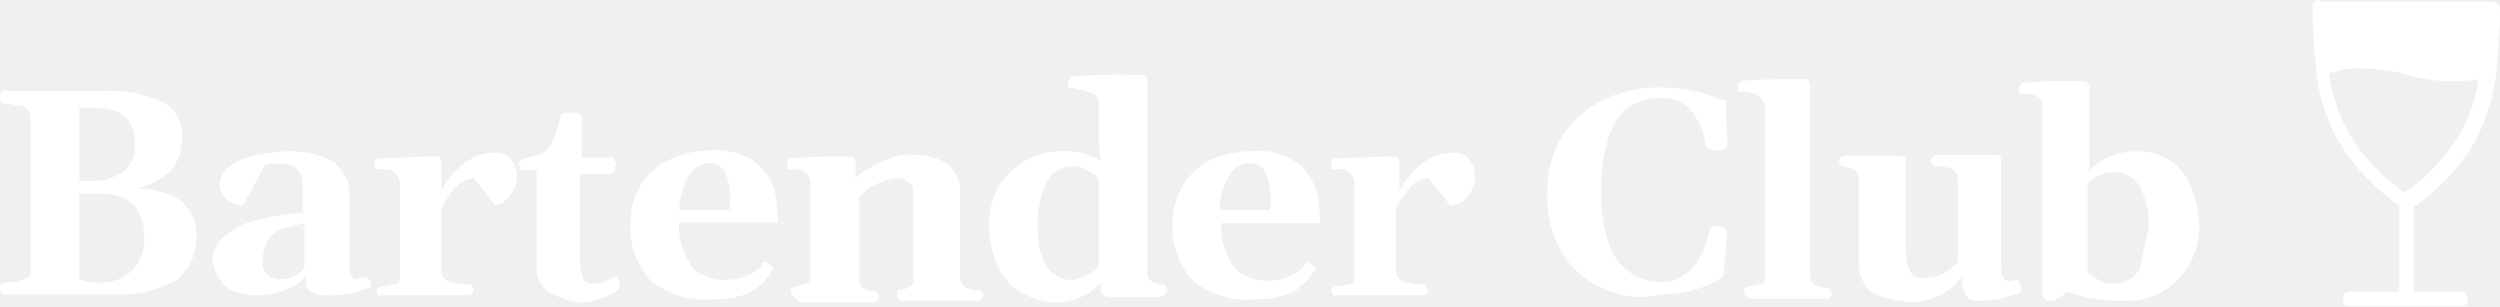
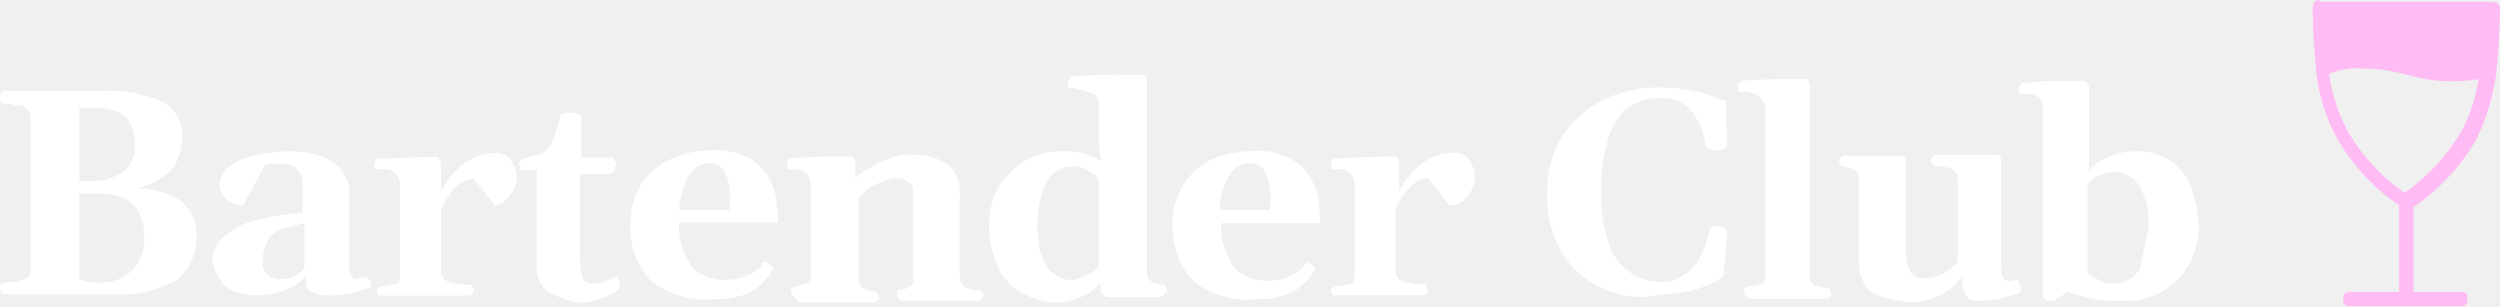
<svg xmlns="http://www.w3.org/2000/svg" id="Layer_3" data-name="Layer 3" viewBox="0 0 138.8 17">
  <defs>
-     <style>.cls-1,.cls-2{fill:#fff;}.cls-2{fill-rule:evenodd;}</style>
+     <style>.cls-1{fill:#fff;}.cls-2{fill:#ffbcf4;fill-rule:evenodd;}</style>
  </defs>
-   <path class="cls-1" d="M9.3,10.75a2.68,2.68,0,0,1,1.2.9,2.32,2.32,0,0,1,.4,1.4,3,3,0,0,1-1.1,2.5,6.48,6.48,0,0,1-3.5.8H.3c-.1,0-.1,0-.2-.1A.37.37,0,0,1,0,16c0-.1,0-.2.1-.2a.35.35,0,0,1,.2-.1,3.12,3.12,0,0,0,1-.2c.3-.1.4-.2.4-.4V6.55A.67.67,0,0,0,1,5.85H1c-.2,0-.4-.1-.7-.1-.1,0-.2,0-.2-.1a.35.35,0,0,1-.1-.2.37.37,0,0,1,.1-.3c0-.1.1-.1.2-.1H5.8a6.77,6.77,0,0,1,3.2.6,2,2,0,0,1,1.1,1.9A3.24,3.24,0,0,1,9.8,9a2,2,0,0,1-.9.9,2.63,2.63,0,0,1-1.4.54A7.87,7.87,0,0,1,9.3,10.75Zm-4.9-.7h.7a2.85,2.85,0,0,0,1.7-.5A1.75,1.75,0,0,0,7.5,8c0-1.3-.7-2-2.2-2H4.4Zm2.9,5a2.47,2.47,0,0,0,.7-2,2.56,2.56,0,0,0-.5-1.6,2.11,2.11,0,0,0-1-.6,6,6,0,0,0-1.4-.1H4.4v4.64c0,.1.1.1.3.2a2.29,2.29,0,0,0,.9.1A2.48,2.48,0,0,0,7.3,15.05Z" transform="translate(0 0)" />
-   <path class="cls-1" d="M12.6,13a3.77,3.77,0,0,1,1.8-.8,15,15,0,0,1,2.4-.4V10.39a1.34,1.34,0,0,0-.3-1,1.19,1.19,0,0,0-.9-.3c-.5,0-.8,0-.9.1l-1.2,2.2a1.2,1.2,0,0,1-1.3-1.09h0a1.39,1.39,0,0,1,.6-1.1,3.4,3.4,0,0,1,1.5-.6,9.74,9.74,0,0,1,1.7-.2,5.11,5.11,0,0,1,1.9.3,1.9,1.9,0,0,1,1.1.8,2.16,2.16,0,0,1,.4,1.1v4.2a.74.74,0,0,0,.1.5c.1.1.1.2.2.2a.79.79,0,0,0,.4-.1h.2c.1,0,.1,0,.2.1a.37.37,0,0,1,.1.3v.1c-.1.1-.2.1-.5.2a1.86,1.86,0,0,1-.8.2,3.7,3.7,0,0,1-1.1.1,2,2,0,0,1-.9-.2.56.56,0,0,1-.3-.4v-.5h0a2.53,2.53,0,0,1-1.2.8,4.17,4.17,0,0,1-1.6.3,4.63,4.63,0,0,1-1.1-.2,1.54,1.54,0,0,1-.9-.7,2.16,2.16,0,0,1-.4-1.2A1.88,1.88,0,0,1,12.6,13Zm2.2,2.2a1,1,0,0,0,.8.3,1.75,1.75,0,0,0,1.3-.6V12.39l-1.2.3a1.56,1.56,0,0,0-.8.6,2.11,2.11,0,0,0-.3,1.2A.63.63,0,0,0,14.8,15.15Z" transform="translate(0 0)" />
-   <path class="cls-1" d="M21,16.39c0-.1-.1-.1-.1-.2s0-.2.1-.2a.35.35,0,0,1,.2-.1c.3,0,.5-.1.7-.1a.32.32,0,0,0,.3-.3v-5.1a1.23,1.23,0,0,0-.1-.6l-.3-.3a2.08,2.08,0,0,0-.7-.1h-.2a.09.09,0,0,1-.1-.1h0v-.2c0-.1,0-.1.1-.2a.09.09,0,0,1,.1-.1h0c1,0,2-.1,3.1-.1h.2c.1,0,.1,0,.1.1s.1.1.1.2v1.6a5.79,5.79,0,0,1,.7-1,4,4,0,0,1,1-.8,2.63,2.63,0,0,1,1.2-.3,1,1,0,0,1,1,.4,1.68,1.68,0,0,1,.3,1,1.42,1.42,0,0,1-.2.7,2.62,2.62,0,0,1-.5.6.63.63,0,0,1-.5.2l-1.2-1.5a1.6,1.6,0,0,0-1,.5,5.13,5.13,0,0,0-.8,1.2v3.5a.52.52,0,0,0,.2.4.76.76,0,0,0,.4.2,5.36,5.36,0,0,0,.7.1H26c.1,0,.2,0,.2.1a.35.35,0,0,1,.1.2c0,.1,0,.1-.1.2s-.1.1-.2.1H21.2a.13.13,0,0,1-.2,0Z" transform="translate(0 0)" />
-   <path class="cls-1" d="M30.5,16.25a1.66,1.66,0,0,1-.7-1.6V9.45H29c-.1,0-.1,0-.1-.1a.35.35,0,0,0-.1-.2c0-.1,0-.2.1-.2a.09.09,0,0,1,.1-.1l1-.3a.56.56,0,0,0,.4-.3,1.64,1.64,0,0,0,.4-.7c.1-.3.2-.6.3-1q0-.3.6-.3t.6.3v2.2H34c.1,0,.1,0,.1.1s.1.1.1.2a.6.6,0,0,1-.1.4.22.22,0,0,1-.2.2H32.2v4.5a2.8,2.8,0,0,0,.1,1,.72.72,0,0,0,.2.5.63.63,0,0,0,.4.1,1.23,1.23,0,0,0,.6-.1c.2-.1.5-.2.7-.3a.09.09,0,0,1,.1.1.37.37,0,0,1,.1.3V16a1.51,1.51,0,0,1-.6.4,3.18,3.18,0,0,1-.9.3,2.41,2.41,0,0,1-.8.1A6.07,6.07,0,0,1,30.5,16.25Z" transform="translate(0 0)" />
-   <path class="cls-1" d="M36.1,15.55a4.31,4.31,0,0,1-1.1-3.1,4,4,0,0,1,.6-2.2,3.62,3.62,0,0,1,1.6-1.4,5.4,5.4,0,0,1,2.2-.5,3.83,3.83,0,0,1,2.6.7,3.31,3.31,0,0,1,1.1,2c0,.3.1.7.1,1.3H37.7a3.57,3.57,0,0,0,.4,1.9,1.77,1.77,0,0,0,.9,1,2.63,2.63,0,0,0,1.2.3,3.78,3.78,0,0,0,1.2-.2,2.37,2.37,0,0,0,.9-.6v-.1l.1-.1c.1-.1.1,0,.1,0l.3.2a.09.09,0,0,1,.1.1V15a3.45,3.45,0,0,1-1.2,1.2,4.06,4.06,0,0,1-2,.4A4.72,4.72,0,0,1,36.1,15.55Zm4.2-5.9a1,1,0,0,0-.9-.6,1.39,1.39,0,0,0-1.1.6,4.28,4.28,0,0,0-.6,2h2.8A3.9,3.9,0,0,0,40.3,9.65Z" transform="translate(0 0)" />
-   <path class="cls-1" d="M44,16.39c0-.1-.1-.1-.1-.2s0-.2.1-.2a.35.35,0,0,1,.2-.1c.6-.1.8-.2.8-.5v-5a1.23,1.23,0,0,0-.1-.6c-.1-.2-.2-.2-.3-.3a4,4,0,0,0-.5-.1h-.3a.09.09,0,0,1-.1-.1v-.2c0-.1,0-.1.1-.2a.09.09,0,0,1,.1-.1c1.2-.1,2.3-.1,3.3-.1.1,0,.1,0,.2.1s.1.1.1.2v.9a2.3,2.3,0,0,1,.7-.5,6.72,6.72,0,0,1,1.2-.6,3,3,0,0,1,1.3-.2,3.6,3.6,0,0,1,1.9.5,2.1,2.1,0,0,1,.7,1.9v4.3a.87.87,0,0,0,.2.6c.1.1.3.1.5.2s.3,0,.3,0,.2,0,.2.1a.35.35,0,0,1,.1.2c0,.1,0,.1-.1.2s-.1.1-.2.1H50.1c-.1,0-.2,0-.2-.1s-.1-.1-.1-.2v-.2a.35.35,0,0,1,.2-.1.72.72,0,0,0,.5-.2c.2-.1.2-.2.2-.3v-5.1c0-.2-.1-.3-.3-.4a1,1,0,0,0-.6-.2,2.41,2.41,0,0,0-.8.2,3,3,0,0,0-.8.4c-.2.2-.4.3-.5.5v4.4a.74.74,0,0,0,.1.5c.1.1.2.2.3.2s.3.1.4.1.2,0,.2.1a.35.35,0,0,1,.1.2c0,.1,0,.1-.1.2s-.1.1-.2.1H44.4Z" transform="translate(0 0)" />
-   <path class="cls-1" d="M56.4,16.05a3.24,3.24,0,0,1-1.1-1.5,6.52,6.52,0,0,1-.4-2.1,4.49,4.49,0,0,1,.5-2A4,4,0,0,1,56.8,9a3.79,3.79,0,0,1,2.2-.6,3.7,3.7,0,0,1,1.1.1,7.19,7.19,0,0,1,1,.4L61,7.65V5.85a.67.67,0,0,0-.4-.7,11.69,11.69,0,0,0-1.2-.3.09.09,0,0,1-.1-.1v-.2c0-.1,0-.1.1-.2a.09.09,0,0,1,.1-.1,28.43,28.43,0,0,1,3.2-.1h.7c.1,0,.1,0,.2.1s.1.1.1.2V15a.74.74,0,0,0,.1.5c.1.1.2.2.3.2s.3.1.4.1.2,0,.2.1a.35.35,0,0,1,.1.2c0,.1,0,.1-.1.2s-.2.2-.3.2H61.7c-.2,0-.3,0-.4-.1l-.2-.2v-.5a3.12,3.12,0,0,1-1.1.8,3.9,3.9,0,0,1-1.5.3A4.38,4.38,0,0,1,56.4,16.05Zm4-.8a1,1,0,0,0,.6-.5v-4.7a.56.56,0,0,0-.3-.4c-.2-.1-.3-.2-.5-.3a1.09,1.09,0,0,0-.5-.1,1.59,1.59,0,0,0-1.6.9,5.36,5.36,0,0,0-.5,2.4c0,2,.7,3,2,3A2.86,2.86,0,0,0,60.4,15.25Z" transform="translate(0 0)" />
-   <path class="cls-1" d="M66.2,15.55a4.31,4.31,0,0,1-1.1-3.1,4,4,0,0,1,.6-2.2,3.62,3.62,0,0,1,1.6-1.4,5.53,5.53,0,0,1,2.2-.46,3.83,3.83,0,0,1,2.6.7,3.31,3.31,0,0,1,1.1,2c0,.3.1.7.1,1.3H67.8a3.57,3.57,0,0,0,.4,1.9,1.77,1.77,0,0,0,.9,1,2.63,2.63,0,0,0,1.2.3,3.78,3.78,0,0,0,1.2-.2,2.37,2.37,0,0,0,.9-.6v-.1l.1-.1c.1-.1.1,0,.1,0l.3.2a.09.09,0,0,1,.1.1V15a3.45,3.45,0,0,1-1.2,1.2,4.06,4.06,0,0,1-2,.4A4.61,4.61,0,0,1,66.2,15.55Zm4.1-5.9a1,1,0,0,0-.9-.6,1.39,1.39,0,0,0-1.1.6,4.28,4.28,0,0,0-.6,2h2.8A3.9,3.9,0,0,0,70.3,9.65Z" transform="translate(0 0)" />
-   <path class="cls-1" d="M74,16.39c0-.1-.1-.1-.1-.2s0-.2.1-.2a.35.35,0,0,1,.2-.1c.3,0,.5-.1.7-.1a.32.32,0,0,0,.3-.3v-5.1a1.23,1.23,0,0,0-.1-.6l-.3-.3c-.1-.1-.4-.1-.6-.1H74a.09.09,0,0,1-.1-.1v-.2c0-.1,0-.1.1-.2a.09.09,0,0,1,.1-.1c1,0,2-.1,3.1-.1h.2c.1,0,.1,0,.2.1a.35.35,0,0,1,.1.2v1.6a5.79,5.79,0,0,1,.7-1,4,4,0,0,1,1-.8,2.63,2.63,0,0,1,1.2-.3,1,1,0,0,1,1,.4,1.68,1.68,0,0,1,.3,1,1.42,1.42,0,0,1-.2.7,2.62,2.62,0,0,1-.5.6,1,1,0,0,1-.7.2l-1.2-1.5a1.6,1.6,0,0,0-1,.5,5.13,5.13,0,0,0-.8,1.2v3.5a.52.52,0,0,0,.2.4.76.76,0,0,0,.4.2c.2,0,.4.1.7.1H79c.1,0,.2,0,.2.1s.1.1.1.2,0,.1-.1.2-.1.1-.2.1H74.2C74.1,16.45,74.1,16.39,74,16.39Z" transform="translate(0 0)" />
-   <path class="cls-1" d="M89.1,16.05a4.76,4.76,0,0,1-2.3-1.9,5.92,5.92,0,0,1-.9-3.4,5.83,5.83,0,0,1,.9-3.3,5.91,5.91,0,0,1,2.4-2,7.6,7.6,0,0,1,2.9-.6,9.29,9.29,0,0,1,1.9.2,4.9,4.9,0,0,1,1.3.4c.1,0,.2.1.3.1h.2l.1,2.5a.22.22,0,0,1-.2.2.37.37,0,0,1-.3.1h-.1a.63.63,0,0,1-.4-.1.22.22,0,0,1-.2-.2,3.67,3.67,0,0,0-.8-1.9,2.11,2.11,0,0,0-1.8-.7,2.81,2.81,0,0,0-1.5.4c-.5.2-.8.7-1.2,1.5a9,9,0,0,0-.5,3.3,8.37,8.37,0,0,0,.5,3.1,3,3,0,0,0,2.8,1.9,1.85,1.85,0,0,0,1.3-.4,2.18,2.18,0,0,0,.9-1,5.7,5.7,0,0,0,.5-1.4c0-.2.2-.3.4-.3a.79.79,0,0,1,.4.1.22.22,0,0,1,.2.2l-.2,2.4c0,.1-.2.2-.5.4a8.51,8.51,0,0,1-1.3.5,8.87,8.87,0,0,1-1.7.2A4.73,4.73,0,0,1,89.1,16.05Z" transform="translate(0 0)" />
-   <path class="cls-1" d="M96.9,16.39c0-.1-.1-.1-.1-.2s0-.2.1-.2a.35.35,0,0,1,.2-.1c.2,0,.5-.1.6-.1a.45.45,0,0,0,.3-.3V6.09a.74.74,0,0,0-.2-.6,1.31,1.31,0,0,0-.4-.3,4,4,0,0,0-.5-.1h-.3a.09.09,0,0,1-.1-.1v-.2c0-.1,0-.1.1-.2a.09.09,0,0,1,.1-.1c1.1-.1,2.3-.1,3.5-.1.1,0,.1,0,.2.1s.1.1.1.2v10.6c0,.2,0,.3.1.4s.2.2.3.2a4,4,0,0,0,.5.1c.1,0,.2,0,.2.1s.1.1.1.2,0,.1-.1.2-.1.1-.2.1H97.1Z" transform="translate(0 0)" />
-   <path class="cls-1" d="M104.4,16.45a1.54,1.54,0,0,1-.9-.7,2.61,2.61,0,0,1-.3-1.4v-4.3a.74.74,0,0,0-.1-.5c-.1-.1-.2-.2-.3-.2s-.3-.1-.4-.1-.2,0-.2-.1a.35.35,0,0,1-.1-.2c0-.1,0-.1.1-.2s.1-.1.2-.1h3.1a.27.27,0,0,1,.3.24v4.76q0,1.8.9,1.8a3.75,3.75,0,0,0,1.1-.2,2.8,2.8,0,0,0,.9-.7V10a.72.72,0,0,0-.2-.5.52.52,0,0,0-.4-.2,4.17,4.17,0,0,0-.6-.1c-.1,0-.2,0-.2-.1a.35.35,0,0,1-.1-.2c0-.1,0-.1.1-.2s.1-.1.2-.1h3.3a.27.27,0,0,1,.3.24v5.86c0,.3,0,.6.1.7s.1.2.3.2.3,0,.4-.1.1,0,.2.2a.63.63,0,0,1,.1.4v.1a6,6,0,0,1-.8.3,6.06,6.06,0,0,1-1.4.2c-.5,0-.8-.1-.9-.4a3.09,3.09,0,0,1-.2-.9,4.63,4.63,0,0,1-.7.7,4.68,4.68,0,0,1-1,.5,5.19,5.19,0,0,1-1.1.2A12.35,12.35,0,0,1,104.4,16.45Z" transform="translate(0 0)" />
-   <path class="cls-1" d="M113.4,16.25V6a.74.74,0,0,0-.1-.5c-.1-.1-.2-.2-.3-.2a4,4,0,0,0-.5-.1h-.3a.09.09,0,0,1-.1-.1v-.2c0-.1,0-.1.1-.2a.09.09,0,0,1,.1-.1c.3,0,.9-.1,1.7-.1h1.7c.1,0,.1,0,.2.1s.1.1.1.2v4.7a2.39,2.39,0,0,1,1.1-.8,3.9,3.9,0,0,1,1.5-.3,3.17,3.17,0,0,1,2,.6,3.24,3.24,0,0,1,1.1,1.5,6.52,6.52,0,0,1,.4,2.1,4.49,4.49,0,0,1-.5,2,4,4,0,0,1-1.4,1.5,3.79,3.79,0,0,1-2.2.6,8.49,8.49,0,0,1-3.2-.5,6.25,6.25,0,0,1-.6.4.3.3,0,0,1-.2.1h-.3C113.5,16.65,113.4,16.55,113.4,16.25Zm5.9-3.7a4.19,4.19,0,0,0-.5-2.2,1.66,1.66,0,0,0-1.5-.8,2.41,2.41,0,0,0-.8.2,1,1,0,0,0-.6.5v4.8q0,.15.3.3c.2.1.3.2.5.3a1.09,1.09,0,0,0,.5.1,1.7,1.7,0,0,0,1.6-.8" transform="translate(0 0)" />
+   <path class="cls-1" d="M9.3,10.75a2.68,2.68,0,0,1,1.2.9,2.32,2.32,0,0,1,.4,1.4,3,3,0,0,1-1.1,2.5,6.48,6.48,0,0,1-3.5.8H.3c-.1,0-.1,0-.2-.1A.39.39,0,0,1,0,16c0-.1,0-.2.1-.2a.35.35,0,0,1,.2-.1,3.12,3.12,0,0,0,1-.2c.3-.1.4-.2.4-.4V6.55a.67.67,0,0,0-.64-.7H1c-.2,0-.4-.1-.7-.1-.1,0-.2,0-.2-.1a.35.35,0,0,1-.1-.2.37.37,0,0,1,.1-.3c0-.1.1-.1.2-.1H5.8a6.77,6.77,0,0,1,3.2.6,2,2,0,0,1,1.1,1.9A3.28,3.28,0,0,1,9.8,9a2,2,0,0,1-.9.9,2.63,2.63,0,0,1-1.4.54A7.89,7.89,0,0,1,9.3,10.75Zm-4.9-.7h.7a2.85,2.85,0,0,0,1.7-.5A1.74,1.74,0,0,0,7.5,8c0-1.3-.7-2-2.2-2H4.4Zm2.9,5a2.47,2.47,0,0,0,.7-2,2.56,2.56,0,0,0-.5-1.6,2.11,2.11,0,0,0-1-.6,6,6,0,0,0-1.4-.1H4.4v4.64c0,.1.1.1.3.2a2.29,2.29,0,0,0,.9.1A2.48,2.48,0,0,0,7.3,15.05Z" transform="translate(0 0)" />
+   <path class="cls-1" d="M12.6,13a3.77,3.77,0,0,1,1.8-.8,15,15,0,0,1,2.4-.4V10.39a1.34,1.34,0,0,0-.3-1,1.19,1.19,0,0,0-.9-.3c-.5,0-.8,0-.9.1l-1.2,2.2a1.2,1.2,0,0,1-1.3-1.09h0a1.39,1.39,0,0,1,.6-1.1,3.4,3.4,0,0,1,1.5-.6A9.74,9.74,0,0,1,16,8.4a5.11,5.11,0,0,1,1.9.3,1.93,1.93,0,0,1,1.1.8,2.16,2.16,0,0,1,.4,1.1v4.2a.74.74,0,0,0,.1.5c.1.1.1.2.2.2a.79.79,0,0,0,.4-.1h.2c.1,0,.1,0,.2.1a.37.37,0,0,1,.1.3v.1c-.1.1-.2.1-.5.2a1.86,1.86,0,0,1-.8.2,3.7,3.7,0,0,1-1.1.1,2,2,0,0,1-.9-.2.56.56,0,0,1-.3-.4v-.5h0a2.46,2.46,0,0,1-1.2.8,4.17,4.17,0,0,1-1.6.3,4.63,4.63,0,0,1-1.1-.2,1.54,1.54,0,0,1-.9-.7,2.16,2.16,0,0,1-.4-1.2A1.86,1.86,0,0,1,12.6,13Zm2.2,2.2a1,1,0,0,0,.8.3,1.75,1.75,0,0,0,1.3-.6V12.39l-1.2.3a1.56,1.56,0,0,0-.8.6,2.11,2.11,0,0,0-.3,1.2.63.63,0,0,0,.2.66Z" transform="translate(0 0)" />
+   <path class="cls-1" d="M21,16.39c0-.1-.1-.1-.1-.2s0-.2.1-.2a.35.35,0,0,1,.2-.1c.3,0,.5-.1.7-.1a.32.32,0,0,0,.3-.3v-5.1a1.23,1.23,0,0,0-.1-.6l-.3-.3a2.08,2.08,0,0,0-.7-.1h-.2a.09.09,0,0,1-.1-.08v0h0v-.2c0-.1,0-.1.1-.2a.09.09,0,0,1,.08-.1h0c1,0,2-.1,3.1-.1h.2c.1,0,.1,0,.1.1s.1.1.1.2v1.6a5.79,5.79,0,0,1,.7-1,4,4,0,0,1,1-.8,2.63,2.63,0,0,1,1.2-.3,1,1,0,0,1,1,.4,1.68,1.68,0,0,1,.3,1,1.32,1.32,0,0,1-.2.7,2.62,2.62,0,0,1-.5.6.63.63,0,0,1-.5.2l-1.2-1.5a1.6,1.6,0,0,0-1,.5,5.13,5.13,0,0,0-.8,1.2v3.5a.52.52,0,0,0,.2.4.76.76,0,0,0,.4.2,5.36,5.36,0,0,0,.7.1H26c.1,0,.2,0,.2.1a.35.35,0,0,1,.1.2c0,.1,0,.1-.1.2s-.1.1-.2.1H21.2a.13.13,0,0,1-.18,0Z" transform="translate(0 0)" />
+   <path class="cls-1" d="M30.5,16.25a1.66,1.66,0,0,1-.7-1.6V9.45H29c-.1,0-.1,0-.1-.1a.35.35,0,0,0-.1-.2c0-.1,0-.2.1-.2a.09.09,0,0,1,.08-.1h0l1-.3a.56.56,0,0,0,.4-.3,1.64,1.64,0,0,0,.4-.7c.1-.3.2-.6.3-1q0-.3.6-.3t.6.3v2.2H34c.1,0,.1,0,.1.1s.1.1.1.2a.63.63,0,0,1-.1.4.22.22,0,0,1-.2.2H32.2v4.5a2.8,2.8,0,0,0,.1,1,.7.7,0,0,0,.2.5.63.63,0,0,0,.4.1,1.23,1.23,0,0,0,.6-.1c.2-.1.5-.2.7-.3a.09.09,0,0,1,.1.08v0a.37.37,0,0,1,.1.3V16a1.44,1.44,0,0,1-.6.4,3.18,3.18,0,0,1-.9.3,2.41,2.41,0,0,1-.8.1A6.06,6.06,0,0,1,30.5,16.25Z" transform="translate(0 0)" />
+   <path class="cls-1" d="M36.1,15.55a4.31,4.31,0,0,1-1.1-3.1,4,4,0,0,1,.6-2.2,3.62,3.62,0,0,1,1.6-1.4,5.4,5.4,0,0,1,2.2-.5,3.83,3.83,0,0,1,2.6.7,3.33,3.33,0,0,1,1.1,2c0,.3.1.7.1,1.3H37.7a3.57,3.57,0,0,0,.4,1.9,1.77,1.77,0,0,0,.9,1,2.63,2.63,0,0,0,1.2.3,3.78,3.78,0,0,0,1.2-.2,2.37,2.37,0,0,0,.9-.6v-.1l.1-.1c.1-.1.1,0,.1,0l.3.2a.09.09,0,0,1,.1.08V15a3.45,3.45,0,0,1-1.2,1.2,4.06,4.06,0,0,1-2,.4A4.74,4.74,0,0,1,36.1,15.55Zm4.2-5.9a1,1,0,0,0-.9-.6,1.39,1.39,0,0,0-1.1.6,4.28,4.28,0,0,0-.6,2h2.8A3.9,3.9,0,0,0,40.3,9.65Z" transform="translate(0 0)" />
+   <path class="cls-1" d="M44,16.39c0-.1-.1-.1-.1-.2s0-.2.1-.2a.35.35,0,0,1,.2-.1c.6-.1.8-.2.8-.5v-5a1.23,1.23,0,0,0-.1-.6c-.1-.2-.2-.2-.3-.3a4,4,0,0,0-.5-.1h-.3a.09.09,0,0,1-.1-.08V9.09c0-.1,0-.1.1-.2a.09.09,0,0,1,.08-.1h0c1.2-.1,2.3-.1,3.3-.1.1,0,.1,0,.2.1s.1.1.1.2v.9a2.3,2.3,0,0,1,.7-.5,6.72,6.72,0,0,1,1.2-.6,3,3,0,0,1,1.3-.2,3.6,3.6,0,0,1,1.9.5,2.1,2.1,0,0,1,.7,1.9v4.3a.87.87,0,0,0,.2.6c.1.1.3.1.5.2s.3,0,.3,0,.2,0,.2.1a.35.35,0,0,1,.1.2c0,.1,0,.1-.1.2s-.1.1-.2.1H50.1c-.1,0-.2,0-.2-.1s-.1-.1-.1-.2v-.2a.35.35,0,0,1,.2-.1.7.7,0,0,0,.5-.2c.2-.1.2-.2.2-.3v-5.1c0-.2-.1-.3-.3-.4a1,1,0,0,0-.6-.2,2.41,2.41,0,0,0-.8.2,3,3,0,0,0-.8.4c-.2.2-.4.3-.5.5v4.4a.74.74,0,0,0,.1.5c.1.1.2.2.3.2s.3.1.4.1.2,0,.2.1a.35.35,0,0,1,.1.2c0,.1,0,.1-.1.2s-.1.1-.2.1H44.4Z" transform="translate(0 0)" />
+   <path class="cls-1" d="M56.4,16.05a3.17,3.17,0,0,1-1.1-1.5,6.52,6.52,0,0,1-.4-2.1,4.49,4.49,0,0,1,.5-2A4.14,4.14,0,0,1,56.8,9,3.79,3.79,0,0,1,59,8.4a3.7,3.7,0,0,1,1.1.1,7.19,7.19,0,0,1,1,.4L61,7.65V5.85a.67.67,0,0,0-.4-.7,11.69,11.69,0,0,0-1.2-.3.09.09,0,0,1-.1-.08V4.55c0-.1,0-.1.1-.2a.09.09,0,0,1,.08-.1h0a28.43,28.43,0,0,1,3.2-.1h.7c.1,0,.1,0,.2.1s.1.1.1.2V15a.74.74,0,0,0,.1.5c.1.1.2.2.3.2s.3.1.4.1.2,0,.2.1a.35.35,0,0,1,.1.2c0,.1,0,.1-.1.2s-.2.2-.3.2H61.7c-.2,0-.3,0-.4-.1l-.2-.2v-.5a3.12,3.12,0,0,1-1.1.8,3.9,3.9,0,0,1-1.5.3A4.3,4.3,0,0,1,56.4,16.05Zm4-.8a1,1,0,0,0,.6-.5v-4.7a.56.56,0,0,0-.3-.4c-.2-.1-.3-.2-.5-.3a1.09,1.09,0,0,0-.5-.1,1.59,1.59,0,0,0-1.6.9,5.36,5.36,0,0,0-.5,2.4c0,2,.7,3,2,3A2.86,2.86,0,0,0,60.4,15.25Z" transform="translate(0 0)" />
+   <path class="cls-1" d="M66.2,15.55a4.31,4.31,0,0,1-1.1-3.1,4,4,0,0,1,.6-2.2,3.62,3.62,0,0,1,1.6-1.4,5.53,5.53,0,0,1,2.2-.46,3.83,3.83,0,0,1,2.6.7,3.33,3.33,0,0,1,1.1,2c0,.3.1.7.1,1.3H67.8a3.57,3.57,0,0,0,.4,1.9,1.77,1.77,0,0,0,.9,1,2.63,2.63,0,0,0,1.2.3,3.78,3.78,0,0,0,1.2-.2,2.37,2.37,0,0,0,.9-.6v-.1l.1-.1c.1-.1.1,0,.1,0l.3.2a.09.09,0,0,1,.1.08V15a3.45,3.45,0,0,1-1.2,1.2,4.06,4.06,0,0,1-2,.4A4.62,4.62,0,0,1,66.2,15.55Zm4.1-5.9a1,1,0,0,0-.9-.6,1.39,1.39,0,0,0-1.1.6,4.28,4.28,0,0,0-.6,2h2.8A3.9,3.9,0,0,0,70.3,9.65Z" transform="translate(0 0)" />
+   <path class="cls-1" d="M74,16.39c0-.1-.1-.1-.1-.2s0-.2.1-.2a.35.35,0,0,1,.2-.1c.3,0,.5-.1.7-.1a.32.32,0,0,0,.3-.3v-5.1a1.23,1.23,0,0,0-.1-.6l-.3-.3c-.1-.1-.4-.1-.6-.1H74a.09.09,0,0,1-.1-.08V9.09c0-.1,0-.1.1-.2a.09.09,0,0,1,.08-.1h0c1,0,2-.1,3.1-.1h.2c.1,0,.1,0,.2.1a.35.35,0,0,1,.1.2v1.6a5.79,5.79,0,0,1,.7-1,4,4,0,0,1,1-.8,2.63,2.63,0,0,1,1.2-.3,1,1,0,0,1,1,.4,1.68,1.68,0,0,1,.3,1,1.32,1.32,0,0,1-.2.7,2.62,2.62,0,0,1-.5.6,1,1,0,0,1-.7.2l-1.2-1.5a1.6,1.6,0,0,0-1,.5,5.13,5.13,0,0,0-.8,1.2v3.5a.52.52,0,0,0,.2.4.76.76,0,0,0,.4.2c.2,0,.4.1.7.1H79c.1,0,.2,0,.2.1s.1.1.1.2,0,.1-.1.2-.1.1-.2.1H74.2C74.1,16.45,74.1,16.39,74,16.39Z" transform="translate(0 0)" />
+   <path class="cls-1" d="M89.1,16.05a4.76,4.76,0,0,1-2.3-1.9,5.92,5.92,0,0,1-.9-3.4,5.83,5.83,0,0,1,.9-3.3,6,6,0,0,1,2.4-2,7.6,7.6,0,0,1,2.9-.6,9.29,9.29,0,0,1,1.9.2,4.9,4.9,0,0,1,1.3.4c.1,0,.2.1.3.1h.2l.1,2.5a.22.22,0,0,1-.2.2.37.37,0,0,1-.3.1h-.1a.63.63,0,0,1-.4-.1.22.22,0,0,1-.2-.2,3.67,3.67,0,0,0-.8-1.9,2.11,2.11,0,0,0-1.8-.7,2.81,2.81,0,0,0-1.5.4c-.5.2-.8.7-1.2,1.5a9,9,0,0,0-.5,3.3,8.37,8.37,0,0,0,.5,3.1,3,3,0,0,0,2.8,1.9,1.85,1.85,0,0,0,1.3-.4,2.18,2.18,0,0,0,.9-1,5.32,5.32,0,0,0,.5-1.4c0-.2.2-.3.4-.3a.79.79,0,0,1,.4.1.22.22,0,0,1,.2.2l-.2,2.4c0,.1-.2.2-.5.4a8.51,8.51,0,0,1-1.3.5,8.87,8.87,0,0,1-1.7.2A4.73,4.73,0,0,1,89.1,16.05Z" transform="translate(0 0)" />
+   <path class="cls-1" d="M96.9,16.39c0-.1-.1-.1-.1-.2s0-.2.1-.2a.35.35,0,0,1,.2-.1c.2,0,.5-.1.6-.1a.45.45,0,0,0,.3-.3V6.09a.74.74,0,0,0-.2-.6,1.31,1.31,0,0,0-.4-.3,4,4,0,0,0-.5-.1h-.3A.09.09,0,0,1,96.5,5V4.79c0-.1,0-.1.1-.2a.09.09,0,0,1,.08-.1h0c1.1-.1,2.3-.1,3.5-.1.1,0,.1,0,.2.1s.1.1.1.2v10.6c0,.2,0,.3.1.4s.2.2.3.2a4,4,0,0,0,.5.1c.1,0,.2,0,.2.1s.1.1.1.2,0,.1-.1.2-.1.1-.2.1H97.1Z" transform="translate(0 0)" />
+   <path class="cls-1" d="M104.4,16.45a1.54,1.54,0,0,1-.9-.7,2.61,2.61,0,0,1-.3-1.4v-4.3a.74.74,0,0,0-.1-.5c-.1-.1-.2-.2-.3-.2s-.3-.1-.4-.1-.2,0-.2-.1a.35.35,0,0,1-.1-.2c0-.1,0-.1.1-.2s.1-.1.2-.1h3.1a.27.27,0,0,1,.3.24h0v4.76q0,1.8.9,1.8a3.75,3.75,0,0,0,1.1-.2,2.92,2.92,0,0,0,.9-.7V10a.7.7,0,0,0-.2-.5.52.52,0,0,0-.4-.2,4.17,4.17,0,0,0-.6-.1c-.1,0-.2,0-.2-.1a.35.35,0,0,1-.1-.2c0-.1,0-.1.1-.2s.1-.1.2-.1h3.3a.27.27,0,0,1,.3.24h0V14.7c0,.3,0,.6.1.7s.1.2.3.2.3,0,.4-.1.1,0,.2.2a.63.63,0,0,1,.1.4v.1a6,6,0,0,1-.8.3,6.06,6.06,0,0,1-1.4.2c-.5,0-.8-.1-.9-.4a3.09,3.09,0,0,1-.2-.9,4.63,4.63,0,0,1-.7.7,4.68,4.68,0,0,1-1,.5,5.19,5.19,0,0,1-1.1.2A12.51,12.51,0,0,1,104.4,16.45Z" transform="translate(0 0)" />
+   <path class="cls-1" d="M113.4,16.25V6a.74.74,0,0,0-.1-.5c-.1-.1-.2-.2-.3-.2a4,4,0,0,0-.5-.1h-.3a.09.09,0,0,1-.1-.08V4.9c0-.1,0-.1.1-.2a.09.09,0,0,1,.08-.1h0c.3,0,.9-.1,1.7-.1h1.7c.1,0,.1,0,.2.1s.1.1.1.2V9.5a2.32,2.32,0,0,1,1.1-.8,3.9,3.9,0,0,1,1.5-.3,3.11,3.11,0,0,1,3.1,2.1,6.52,6.52,0,0,1,.4,2.1,4.49,4.49,0,0,1-.5,2,4,4,0,0,1-1.4,1.5,3.79,3.79,0,0,1-2.2.6,8.49,8.49,0,0,1-3.2-.5,6.25,6.25,0,0,1-.6.4.3.3,0,0,1-.2.1h-.3C113.5,16.65,113.4,16.55,113.4,16.25Zm5.9-3.7a4.19,4.19,0,0,0-.5-2.2,1.67,1.67,0,0,0-1.5-.8,2.41,2.41,0,0,0-.8.2,1,1,0,0,0-.6.5v4.8q0,.15.3.3c.2.1.3.2.5.3a1.09,1.09,0,0,0,.5.1,1.7,1.7,0,0,0,1.6-.8" transform="translate(0 0)" />
  <path class="cls-2" d="M128.8,0c-.3,0-.4.2-.4.5a32.14,32.14,0,0,0,.2,3.4V4a10.11,10.11,0,0,0,1.1,3.6,11.38,11.38,0,0,0,3.5,3.8v4.8h-2.7c-.4,0-.4.2-.4.4s0,.4.4.4h6.1c.4,0,.4-.2.4-.4s0-.4-.4-.4H134V11.5a11.38,11.38,0,0,0,3.5-3.8A11.63,11.63,0,0,0,138.6,4h0V3.9a32.14,32.14,0,0,0,.2-3.4c0-.3-.2-.4-.5-.4h-9.5Zm2.4,3.8a9.53,9.53,0,0,1,2.6.4,9,9,0,0,0,3.8.2,8.35,8.35,0,0,1-.9,2.8,10.62,10.62,0,0,1-3.2,3.5,10.62,10.62,0,0,1-3.2-3.5,10.23,10.23,0,0,1-1-3.1A4.25,4.25,0,0,1,131.2,3.8Z" transform="translate(0 0)" />
</svg>
